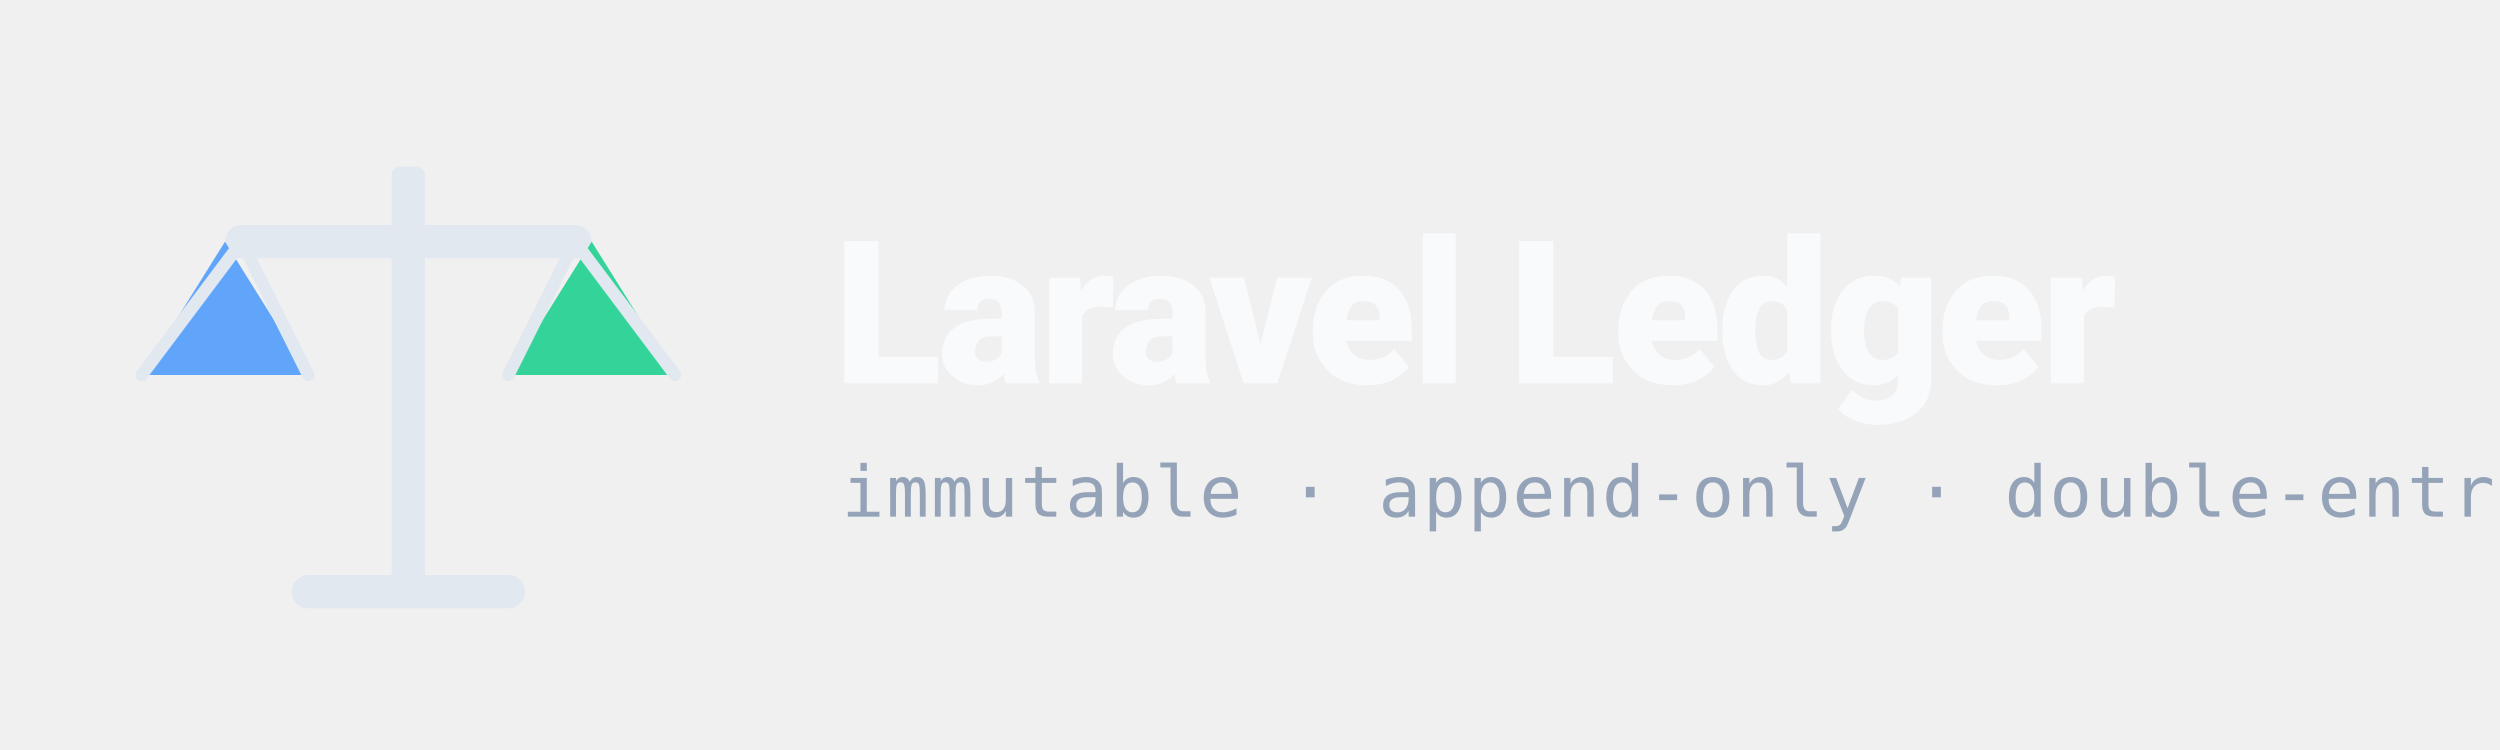
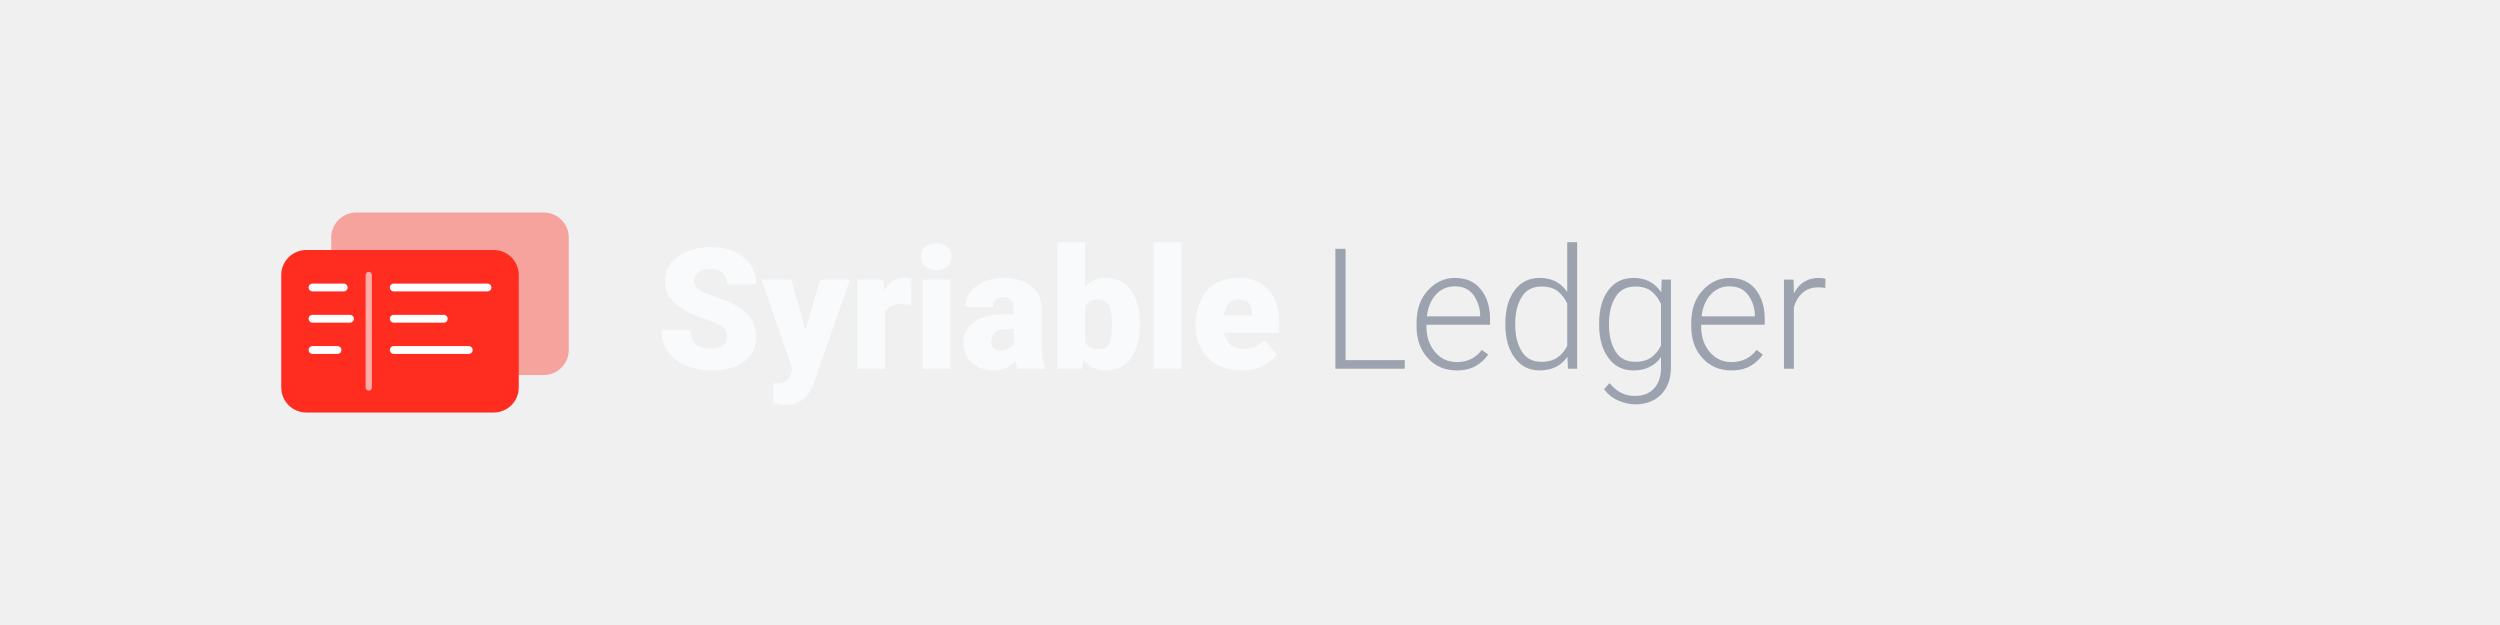
- <svg xmlns="http://www.w3.org/2000/svg" width="600" height="180" viewBox="0 0 600 180" fill="none">
-   <rect width="600" height="180" fill="none" />
-   <g transform="translate(48, 40)">
-     <rect x="46" y="0" width="8" height="100" rx="2" fill="#E2E8F0" />
-     <rect x="6" y="14" width="88" height="8" rx="4" fill="#E2E8F0" />
-     <path d="M6 18 L-14 50 L26 50 Z" fill="#60A5FA" />
-     <line x1="10" y1="18" x2="-14" y2="50" stroke="#E2E8F0" stroke-width="3" stroke-linecap="round" />
-     <line x1="10" y1="18" x2="26" y2="50" stroke="#E2E8F0" stroke-width="3" stroke-linecap="round" />
-     <path d="M94 18 L74 50 L114 50 Z" fill="#34D399" />
-     <line x1="90" y1="18" x2="74" y2="50" stroke="#E2E8F0" stroke-width="3" stroke-linecap="round" />
-     <line x1="90" y1="18" x2="114" y2="50" stroke="#E2E8F0" stroke-width="3" stroke-linecap="round" />
-     <rect x="22" y="98" width="56" height="8" rx="4" fill="#E2E8F0" />
+ <svg xmlns="http://www.w3.org/2000/svg" viewBox="0 0 800 200" width="100%" height="100%">
+   <defs>
+     <style>
+             .text-main { font-family: -apple-system, BlinkMacSystemFont, "Segoe UI", Roboto, Helvetica, Arial, sans-serif; font-size: 54px; font-weight: 800; fill: #F9FAFB; }
+             .text-sub { font-family: -apple-system, BlinkMacSystemFont, "Segoe UI", Roboto, Helvetica, Arial, sans-serif; font-size: 54px; font-weight: 300; fill: #9CA3AF; }
+         </style>
+   </defs>
+   <g transform="translate(90, 68)">
+     <rect x="16" y="0" width="76" height="52" rx="8" fill="#FF2D20" opacity="0.4" />
+     <rect x="0" y="12" width="76" height="52" rx="8" fill="#FF2D20" />
+     <line x1="28" y1="20" x2="28" y2="56" stroke="#FFFFFF" stroke-width="2" stroke-linecap="round" opacity="0.6" />
+     <line x1="10" y1="24" x2="20" y2="24" stroke="#FFFFFF" stroke-width="2.5" stroke-linecap="round" />
+     <line x1="36" y1="24" x2="66" y2="24" stroke="#FFFFFF" stroke-width="2.5" stroke-linecap="round" />
+     <line x1="10" y1="34" x2="22" y2="34" stroke="#FFFFFF" stroke-width="2.5" stroke-linecap="round" />
+     <line x1="36" y1="34" x2="52" y2="34" stroke="#FFFFFF" stroke-width="2.5" stroke-linecap="round" />
+     <line x1="10" y1="44" x2="18" y2="44" stroke="#FFFFFF" stroke-width="2.5" stroke-linecap="round" />
+     <line x1="36" y1="44" x2="60" y2="44" stroke="#FFFFFF" stroke-width="2.5" stroke-linecap="round" />
  </g>
-   <g transform="translate(200, 0)">
-     <text x="0" y="92" font-family="ui-sans-serif, system-ui, -apple-system, Segoe UI, Roboto, Helvetica, Arial, sans-serif" font-size="48" font-weight="800" fill="#F8FAFC" letter-spacing="-1">Laravel Ledger</text>
-     <text x="2" y="124" font-family="ui-monospace, SFMono-Regular, Menlo, Consolas, monospace" font-size="17" font-weight="500" fill="#94A3B8" letter-spacing="0.5">immutable · append-only · double-entry</text>
-   </g>
+   <text x="210" y="118" class="text-main">Syriable<tspan class="text-sub" dx="12">Ledger</tspan>
+   </text>
</svg>
